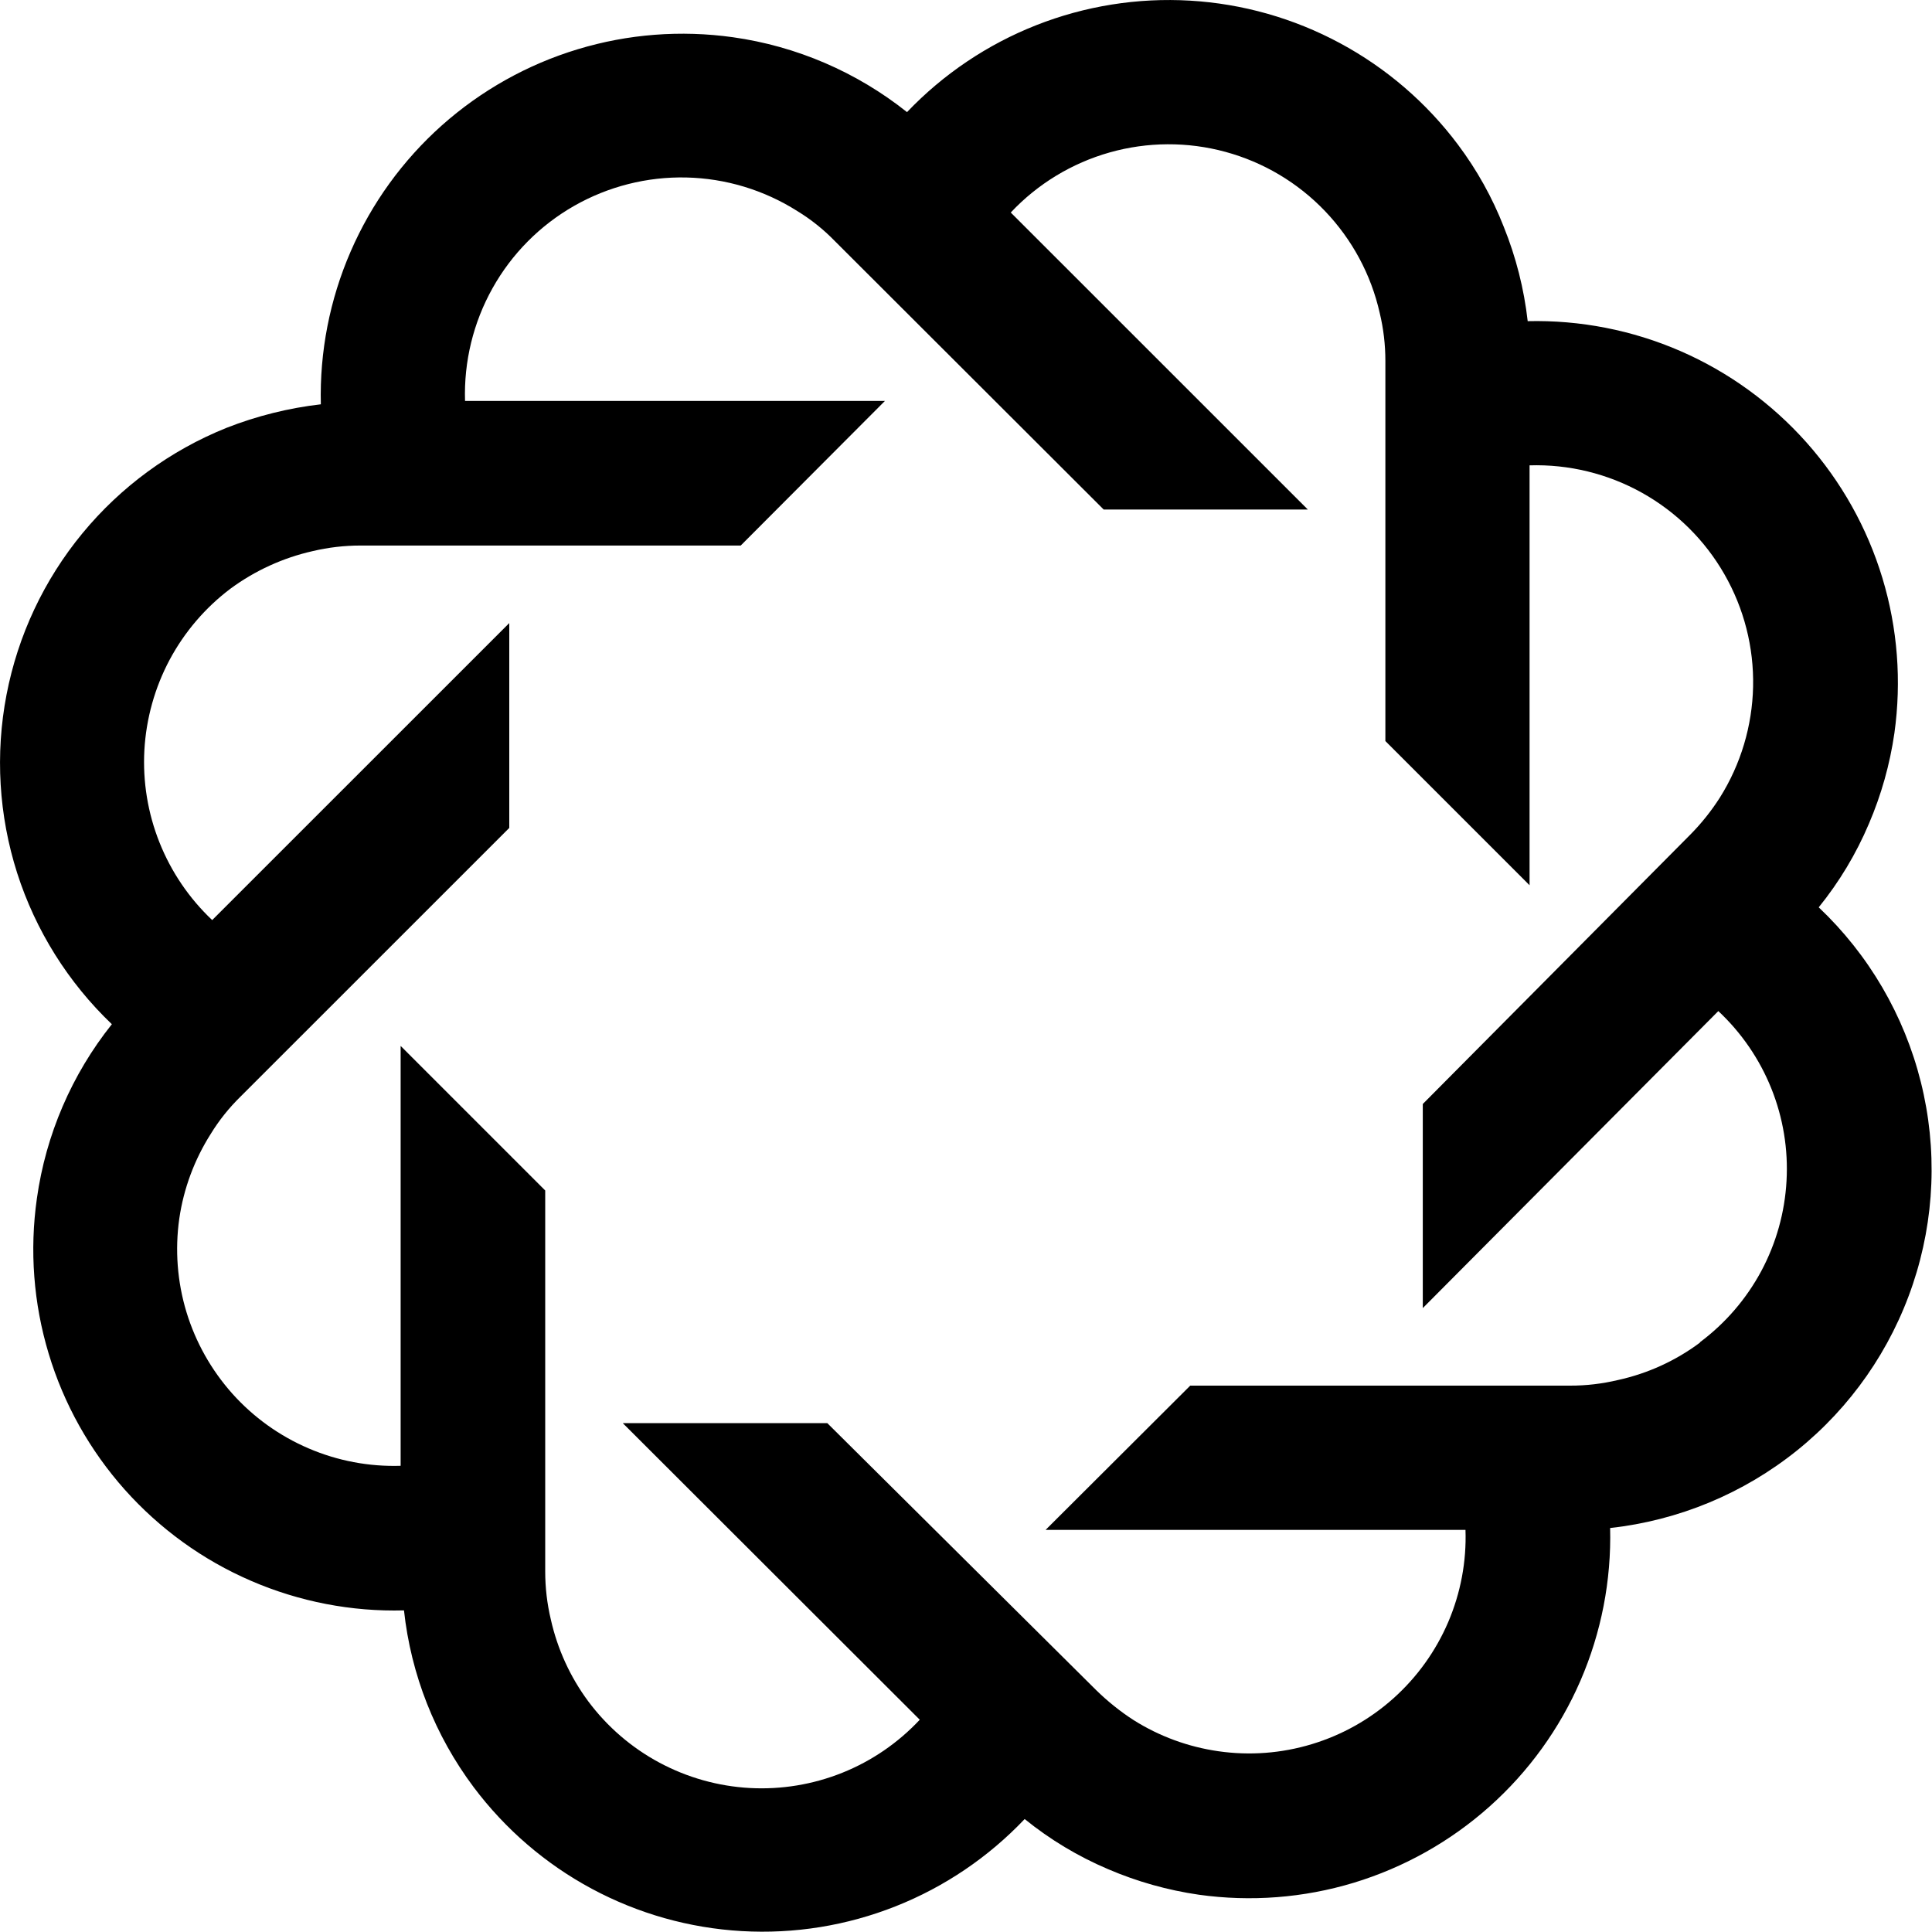
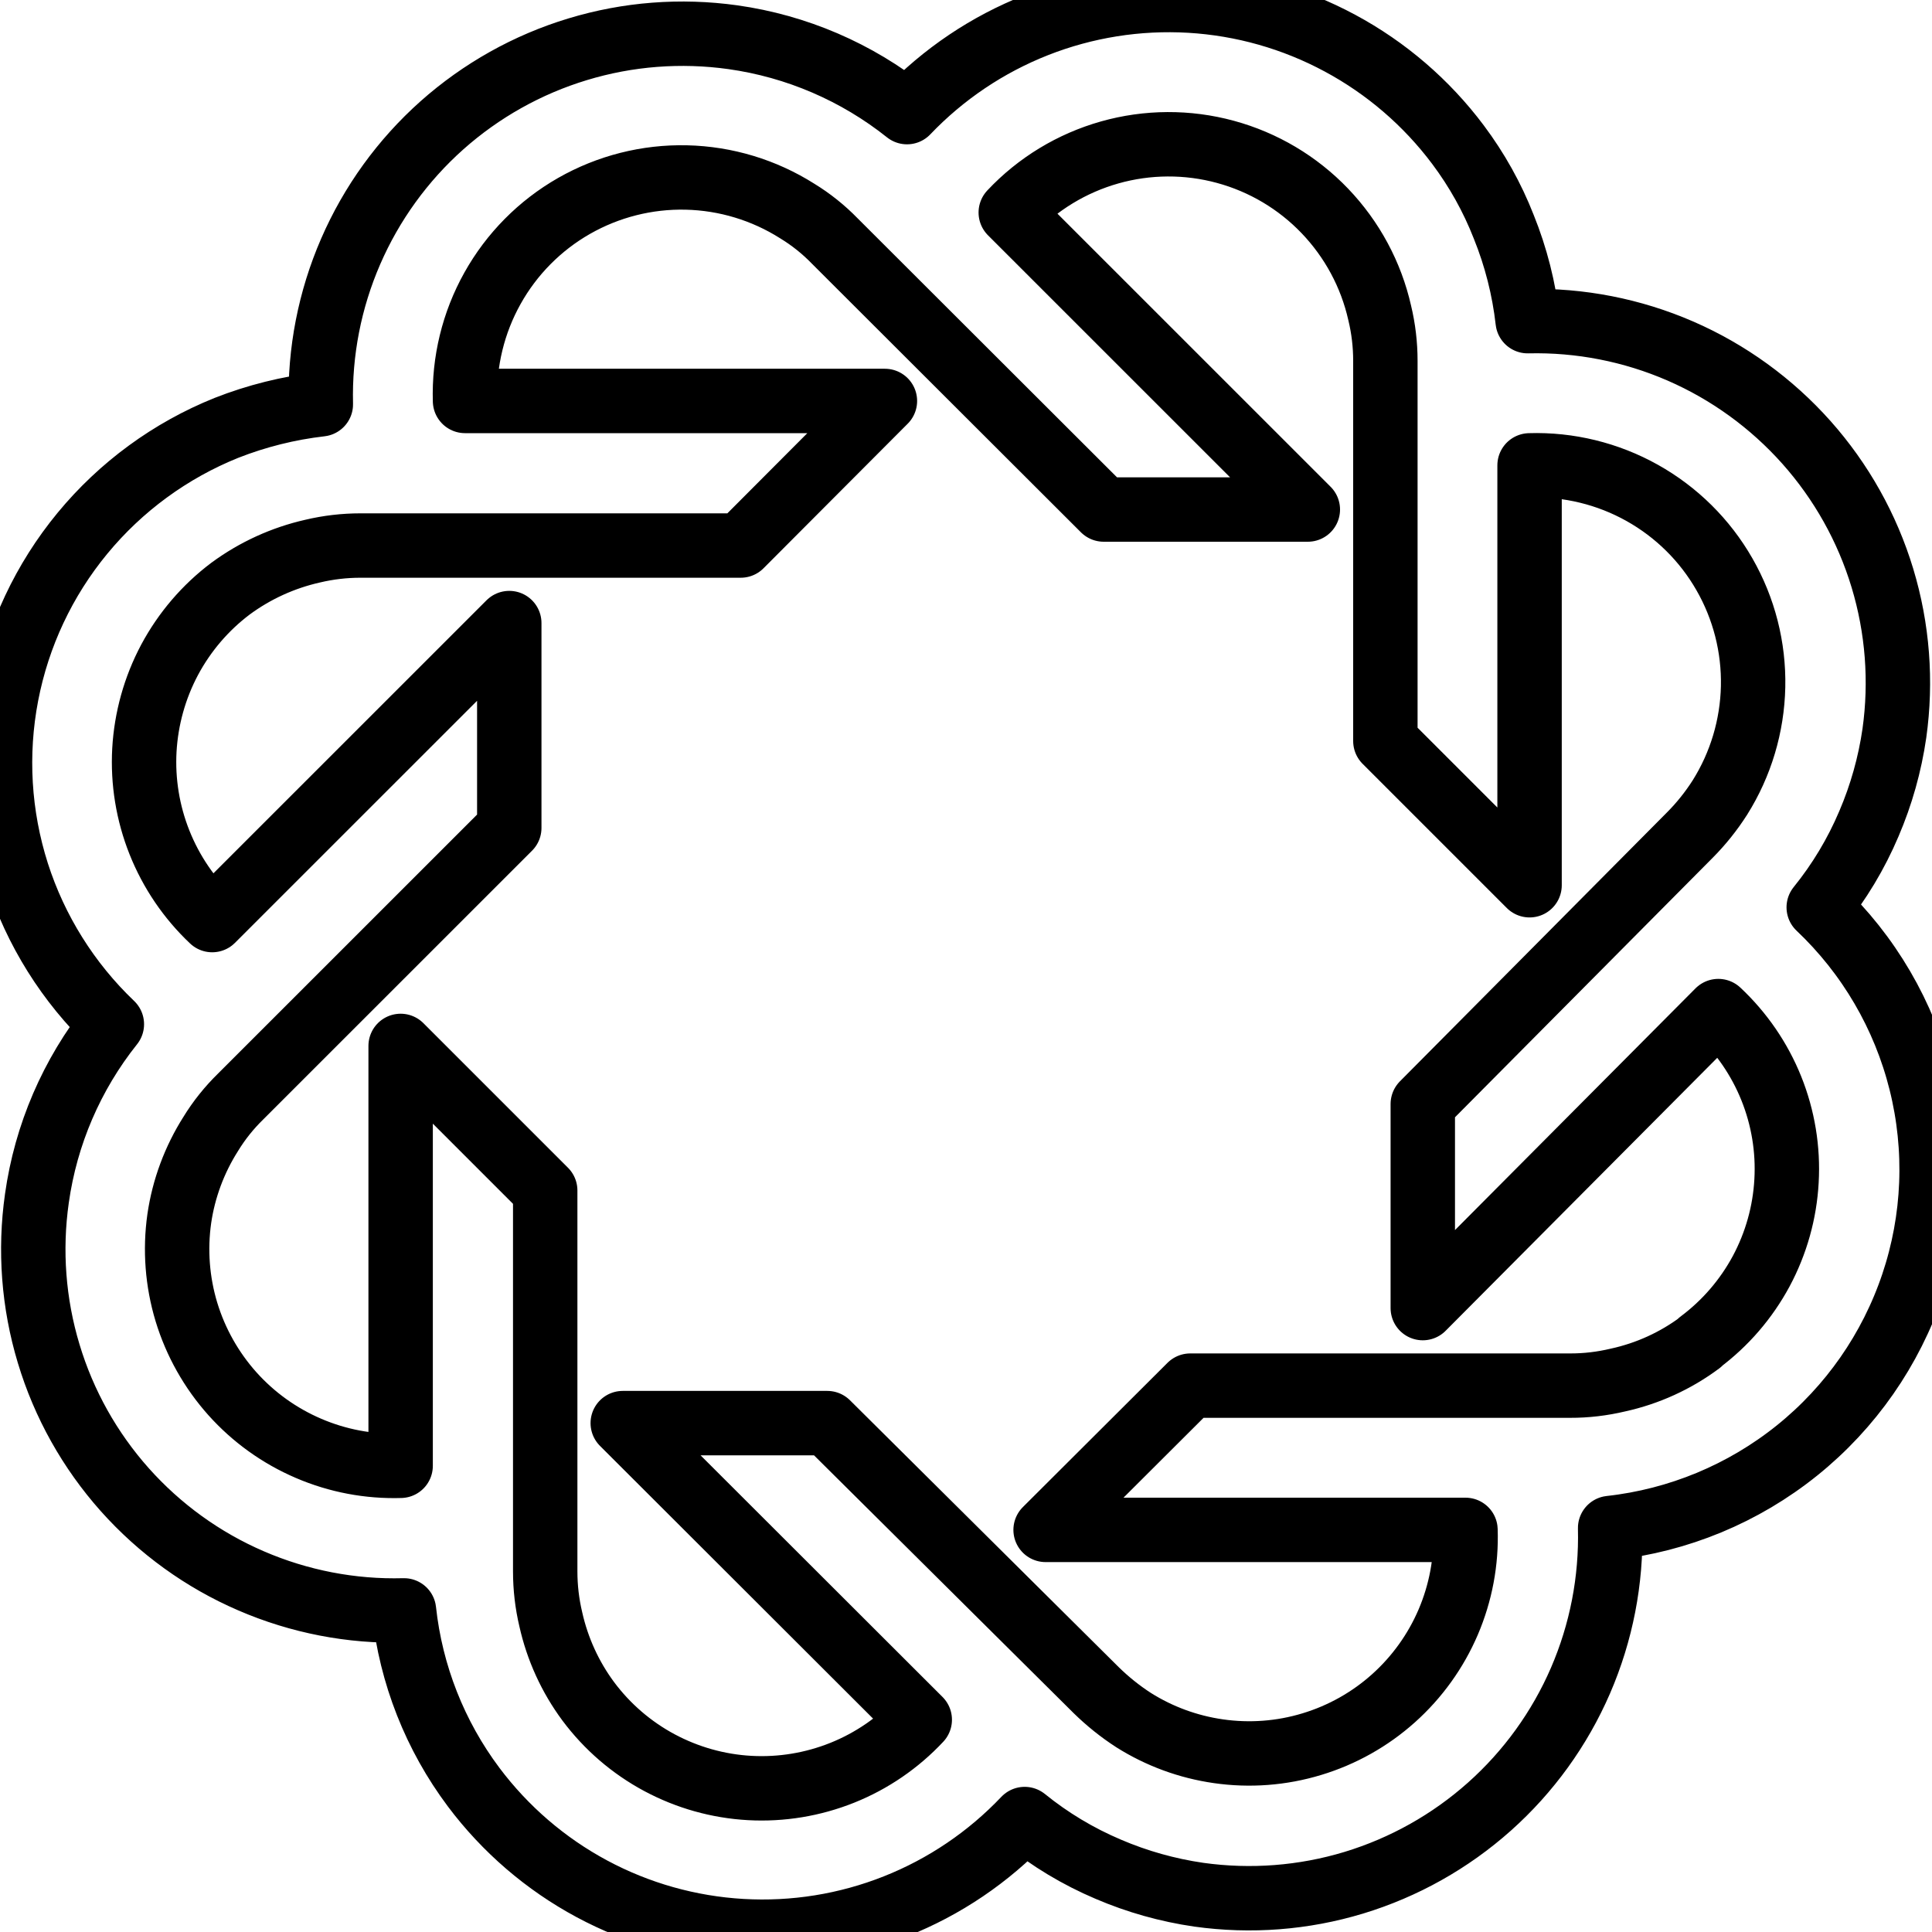
- <svg xmlns="http://www.w3.org/2000/svg" viewBox="0 0 30 30" fill="none" aria-label="Auroalis">
-   <path d="M28.241 14.089C28.56 13.695 28.822 13.259 29.02 12.792C29.213 12.342 29.346 11.869 29.416 11.385C29.529 10.578 29.466 9.756 29.23 8.976C28.994 8.196 28.591 7.477 28.049 6.868C27.507 6.26 26.84 5.776 26.093 5.451C25.345 5.126 24.536 4.968 23.722 4.987C23.665 4.484 23.54 3.991 23.35 3.521C23.172 3.066 22.933 2.638 22.64 2.247C22.151 1.594 21.525 1.056 20.807 0.67C20.088 0.283 19.294 0.058 18.48 0.01C17.665 -0.038 16.85 0.092 16.091 0.391C15.332 0.69 14.647 1.151 14.084 1.741C13.303 1.119 12.369 0.717 11.38 0.578C10.572 0.465 9.75 0.528 8.97 0.765C8.19 1.001 7.47 1.405 6.861 1.947C6.253 2.489 5.769 3.158 5.445 3.905C5.12 4.653 4.962 5.463 4.982 6.278C4.48 6.336 3.987 6.459 3.516 6.644C2.646 6.994 1.877 7.557 1.28 8.281C0.683 9.005 0.278 9.867 0.101 10.789C-0.076 11.71 -0.019 12.661 0.266 13.555C0.552 14.448 1.058 15.256 1.737 15.904C1.114 16.685 0.712 17.619 0.573 18.608C0.458 19.416 0.52 20.239 0.756 21.02C0.991 21.802 1.395 22.522 1.937 23.131C2.48 23.74 3.149 24.224 3.898 24.547C4.647 24.871 5.458 25.028 6.273 25.006C6.381 26.002 6.755 26.95 7.355 27.751C7.845 28.404 8.471 28.943 9.19 29.329C9.909 29.715 10.703 29.939 11.518 29.986C12.333 30.033 13.148 29.902 13.907 29.601C14.665 29.301 15.349 28.838 15.911 28.246C16.305 28.565 16.741 28.827 17.208 29.025C17.658 29.218 18.131 29.351 18.615 29.421C19.422 29.534 20.243 29.471 21.022 29.235C21.802 28.998 22.52 28.595 23.128 28.053C23.735 27.512 24.218 26.844 24.542 26.096C24.865 25.349 25.022 24.541 25.002 23.727C26.064 23.61 27.072 23.192 27.905 22.522C28.738 21.852 29.361 20.957 29.702 19.943C30.043 18.93 30.086 17.84 29.827 16.803C29.568 15.765 29.018 14.824 28.241 14.089ZM26.397 20.848C26.019 21.13 25.585 21.328 25.124 21.429C24.88 21.487 24.63 21.517 24.379 21.516H18.482L16.236 23.756H22.756C22.773 24.247 22.681 24.735 22.488 25.187C22.295 25.638 22.005 26.042 21.639 26.37C21.273 26.698 20.84 26.941 20.37 27.083C19.899 27.226 19.404 27.263 18.918 27.193C18.451 27.126 18.003 26.962 17.603 26.71C17.394 26.575 17.2 26.419 17.022 26.245L12.846 22.098H9.67L14.282 26.704C13.946 27.063 13.536 27.344 13.08 27.527C12.623 27.71 12.133 27.791 11.642 27.764C11.151 27.737 10.672 27.602 10.239 27.37C9.806 27.138 9.429 26.813 9.135 26.419C8.854 26.04 8.656 25.606 8.553 25.146C8.495 24.902 8.466 24.652 8.466 24.401V18.486L6.221 16.241V22.761C5.73 22.776 5.242 22.684 4.791 22.49C4.34 22.297 3.936 22.007 3.609 21.642C3.282 21.276 3.038 20.843 2.895 20.373C2.753 19.904 2.715 19.408 2.784 18.922C2.852 18.455 3.019 18.007 3.272 17.608C3.402 17.395 3.559 17.2 3.737 17.026L7.908 12.856V9.675L3.295 14.287C2.938 13.95 2.659 13.539 2.477 13.083C2.295 12.627 2.215 12.137 2.242 11.647C2.27 11.157 2.403 10.679 2.634 10.245C2.866 9.812 3.188 9.435 3.58 9.14C3.96 8.86 4.394 8.662 4.854 8.558C5.098 8.5 5.348 8.471 5.599 8.471H11.502L13.741 6.226H7.221C7.202 5.615 7.349 5.01 7.647 4.477C7.945 3.943 8.383 3.501 8.913 3.198C9.444 2.895 10.047 2.742 10.658 2.756C11.268 2.77 11.864 2.95 12.38 3.277C12.593 3.407 12.788 3.563 12.962 3.742L17.138 7.912H20.308L15.695 3.3C16.113 2.855 16.644 2.533 17.231 2.367C17.818 2.201 18.44 2.198 19.028 2.358C19.617 2.518 20.151 2.835 20.573 3.276C20.995 3.717 21.29 4.264 21.424 4.859C21.483 5.103 21.512 5.353 21.512 5.603V11.507L23.751 13.746V7.226C24.361 7.207 24.966 7.355 25.499 7.653C26.032 7.951 26.474 8.388 26.777 8.918C27.081 9.448 27.235 10.051 27.222 10.662C27.209 11.272 27.031 11.868 26.706 12.385C26.572 12.595 26.416 12.79 26.24 12.967L22.093 17.143V20.312L26.682 15.7C27.041 16.036 27.322 16.446 27.505 16.901C27.688 17.357 27.769 17.847 27.741 18.338C27.714 18.828 27.58 19.306 27.348 19.739C27.115 20.172 26.791 20.548 26.397 20.842V20.848Z" fill="currentColor" />
+ <svg xmlns="http://www.w3.org/2000/svg" viewBox="0 0 30 30" fill="none" stroke="currentColor" stroke-width="1" stroke-linejoin="round" vector-effect="non-scaling-stroke" aria-label="Auroalis">
+   <path d="M28.241 14.089C28.56 13.695 28.822 13.259 29.02 12.792C29.213 12.342 29.346 11.869 29.416 11.385C29.529 10.578 29.466 9.756 29.23 8.976C28.994 8.196 28.591 7.477 28.049 6.868C27.507 6.26 26.84 5.776 26.093 5.451C25.345 5.126 24.536 4.968 23.722 4.987C23.665 4.484 23.54 3.991 23.35 3.521C23.172 3.066 22.933 2.638 22.64 2.247C22.151 1.594 21.525 1.056 20.807 0.67C20.088 0.283 19.294 0.058 18.48 0.01C17.665 -0.038 16.85 0.092 16.091 0.391C15.332 0.69 14.647 1.151 14.084 1.741C13.303 1.119 12.369 0.717 11.38 0.578C10.572 0.465 9.75 0.528 8.97 0.765C8.19 1.001 7.47 1.405 6.861 1.947C6.253 2.489 5.769 3.158 5.445 3.905C5.12 4.653 4.962 5.463 4.982 6.278C4.48 6.336 3.987 6.459 3.516 6.644C2.646 6.994 1.877 7.557 1.28 8.281C0.683 9.005 0.278 9.867 0.101 10.789C-0.076 11.71 -0.019 12.661 0.266 13.555C0.552 14.448 1.058 15.256 1.737 15.904C1.114 16.685 0.712 17.619 0.573 18.608C0.458 19.416 0.52 20.239 0.756 21.02C0.991 21.802 1.395 22.522 1.937 23.131C2.48 23.74 3.149 24.224 3.898 24.547C4.647 24.871 5.458 25.028 6.273 25.006C6.381 26.002 6.755 26.95 7.355 27.751C7.845 28.404 8.471 28.943 9.19 29.329C9.909 29.715 10.703 29.939 11.518 29.986C12.333 30.033 13.148 29.902 13.907 29.601C14.665 29.301 15.349 28.838 15.911 28.246C16.305 28.565 16.741 28.827 17.208 29.025C17.658 29.218 18.131 29.351 18.615 29.421C19.422 29.534 20.243 29.471 21.022 29.235C21.802 28.998 22.52 28.595 23.128 28.053C23.735 27.512 24.218 26.844 24.542 26.096C24.865 25.349 25.022 24.541 25.002 23.727C26.064 23.61 27.072 23.192 27.905 22.522C28.738 21.852 29.361 20.957 29.702 19.943C30.043 18.93 30.086 17.84 29.827 16.803C29.568 15.765 29.018 14.824 28.241 14.089ZM26.397 20.848C26.019 21.13 25.585 21.328 25.124 21.429C24.88 21.487 24.63 21.517 24.379 21.516H18.482L16.236 23.756H22.756C22.773 24.247 22.681 24.735 22.488 25.187C22.295 25.638 22.005 26.042 21.639 26.37C21.273 26.698 20.84 26.941 20.37 27.083C19.899 27.226 19.404 27.263 18.918 27.193C18.451 27.126 18.003 26.962 17.603 26.71C17.394 26.575 17.2 26.419 17.022 26.245L12.846 22.098H9.67L14.282 26.704C13.946 27.063 13.536 27.344 13.08 27.527C12.623 27.71 12.133 27.791 11.642 27.764C11.151 27.737 10.672 27.602 10.239 27.37C9.806 27.138 9.429 26.813 9.135 26.419C8.854 26.04 8.656 25.606 8.553 25.146C8.495 24.902 8.466 24.652 8.466 24.401V18.486L6.221 16.241V22.761C5.73 22.776 5.242 22.684 4.791 22.49C4.34 22.297 3.936 22.007 3.609 21.642C3.282 21.276 3.038 20.843 2.895 20.373C2.753 19.904 2.715 19.408 2.784 18.922C2.852 18.455 3.019 18.007 3.272 17.608C3.402 17.395 3.559 17.2 3.737 17.026L7.908 12.856V9.675L3.295 14.287C2.938 13.95 2.659 13.539 2.477 13.083C2.295 12.627 2.215 12.137 2.242 11.647C2.27 11.157 2.403 10.679 2.634 10.245C2.866 9.812 3.188 9.435 3.58 9.14C3.96 8.86 4.394 8.662 4.854 8.558C5.098 8.5 5.348 8.471 5.599 8.471H11.502L13.741 6.226H7.221C7.202 5.615 7.349 5.01 7.647 4.477C7.945 3.943 8.383 3.501 8.913 3.198C9.444 2.895 10.047 2.742 10.658 2.756C11.268 2.77 11.864 2.95 12.38 3.277C12.593 3.407 12.788 3.563 12.962 3.742L17.138 7.912H20.308L15.695 3.3C16.113 2.855 16.644 2.533 17.231 2.367C17.818 2.201 18.44 2.198 19.028 2.358C19.617 2.518 20.151 2.835 20.573 3.276C20.995 3.717 21.29 4.264 21.424 4.859C21.483 5.103 21.512 5.353 21.512 5.603V11.507L23.751 13.746V7.226C24.361 7.207 24.966 7.355 25.499 7.653C26.032 7.951 26.474 8.388 26.777 8.918C27.081 9.448 27.235 10.051 27.222 10.662C27.209 11.272 27.031 11.868 26.706 12.385C26.572 12.595 26.416 12.79 26.24 12.967L22.093 17.143V20.312L26.682 15.7C27.041 16.036 27.322 16.446 27.505 16.901C27.688 17.357 27.769 17.847 27.741 18.338C27.714 18.828 27.58 19.306 27.348 19.739C27.115 20.172 26.791 20.548 26.397 20.842V20.848Z" />
</svg>
